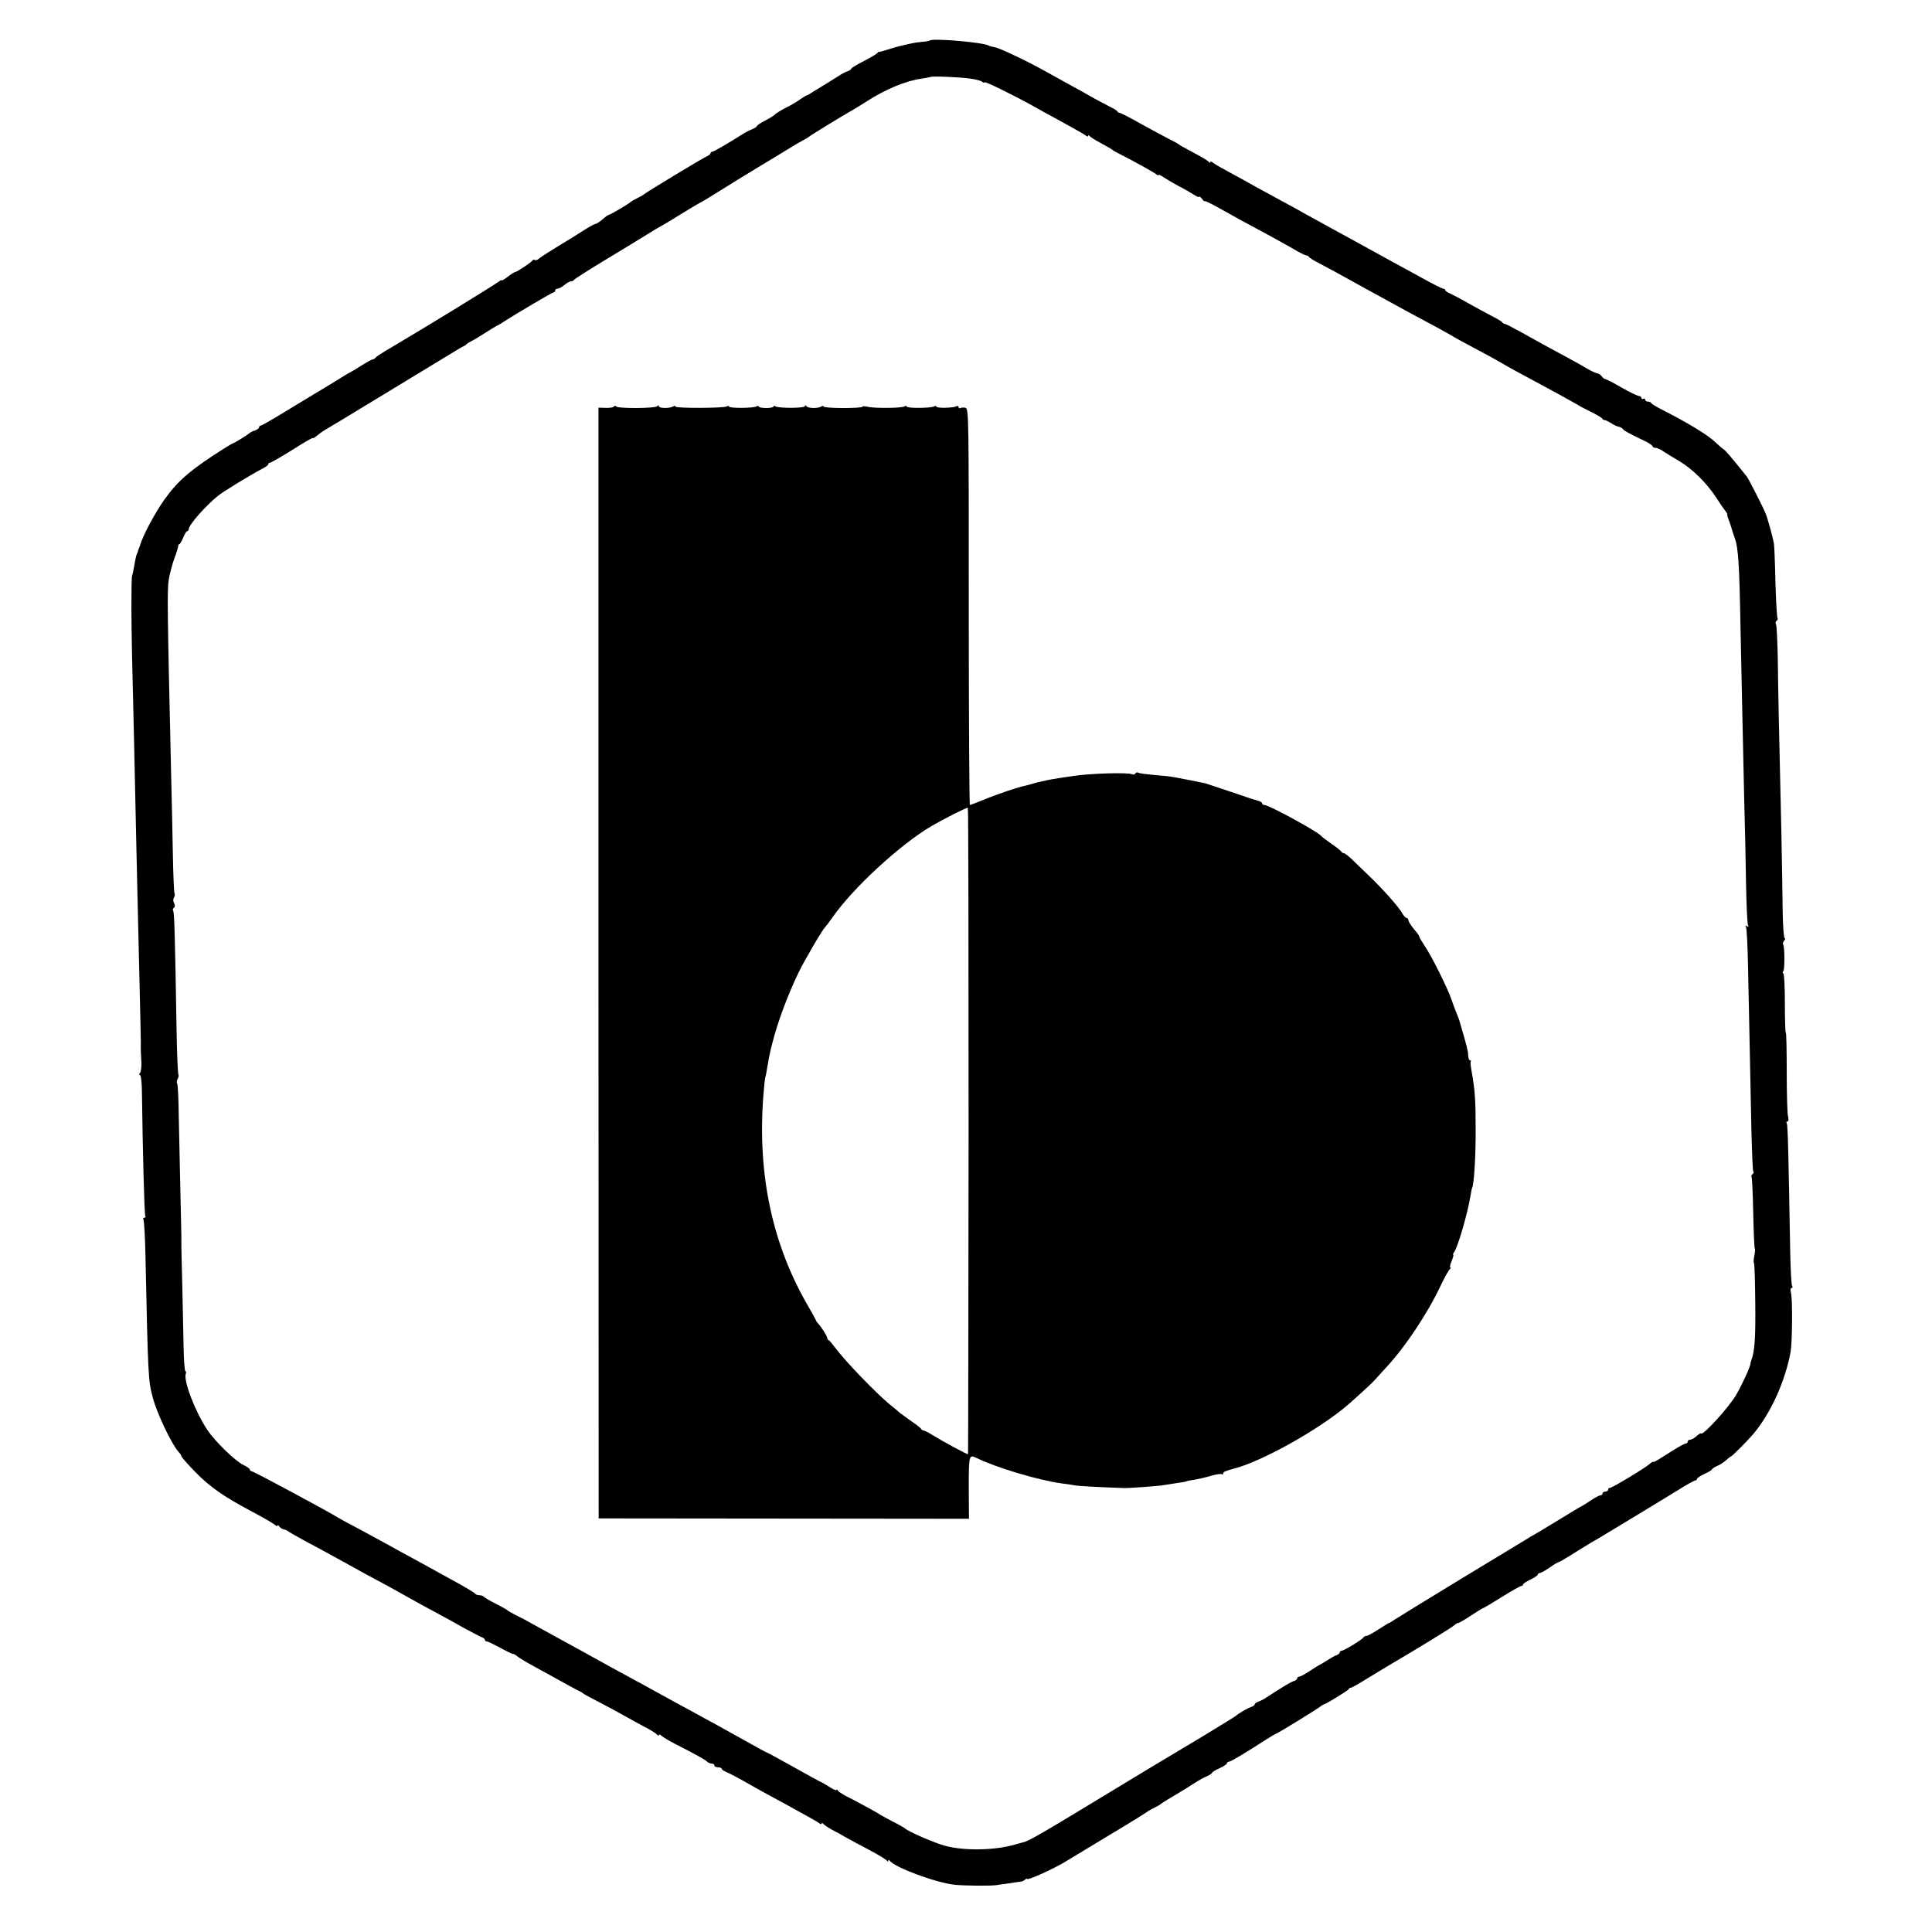
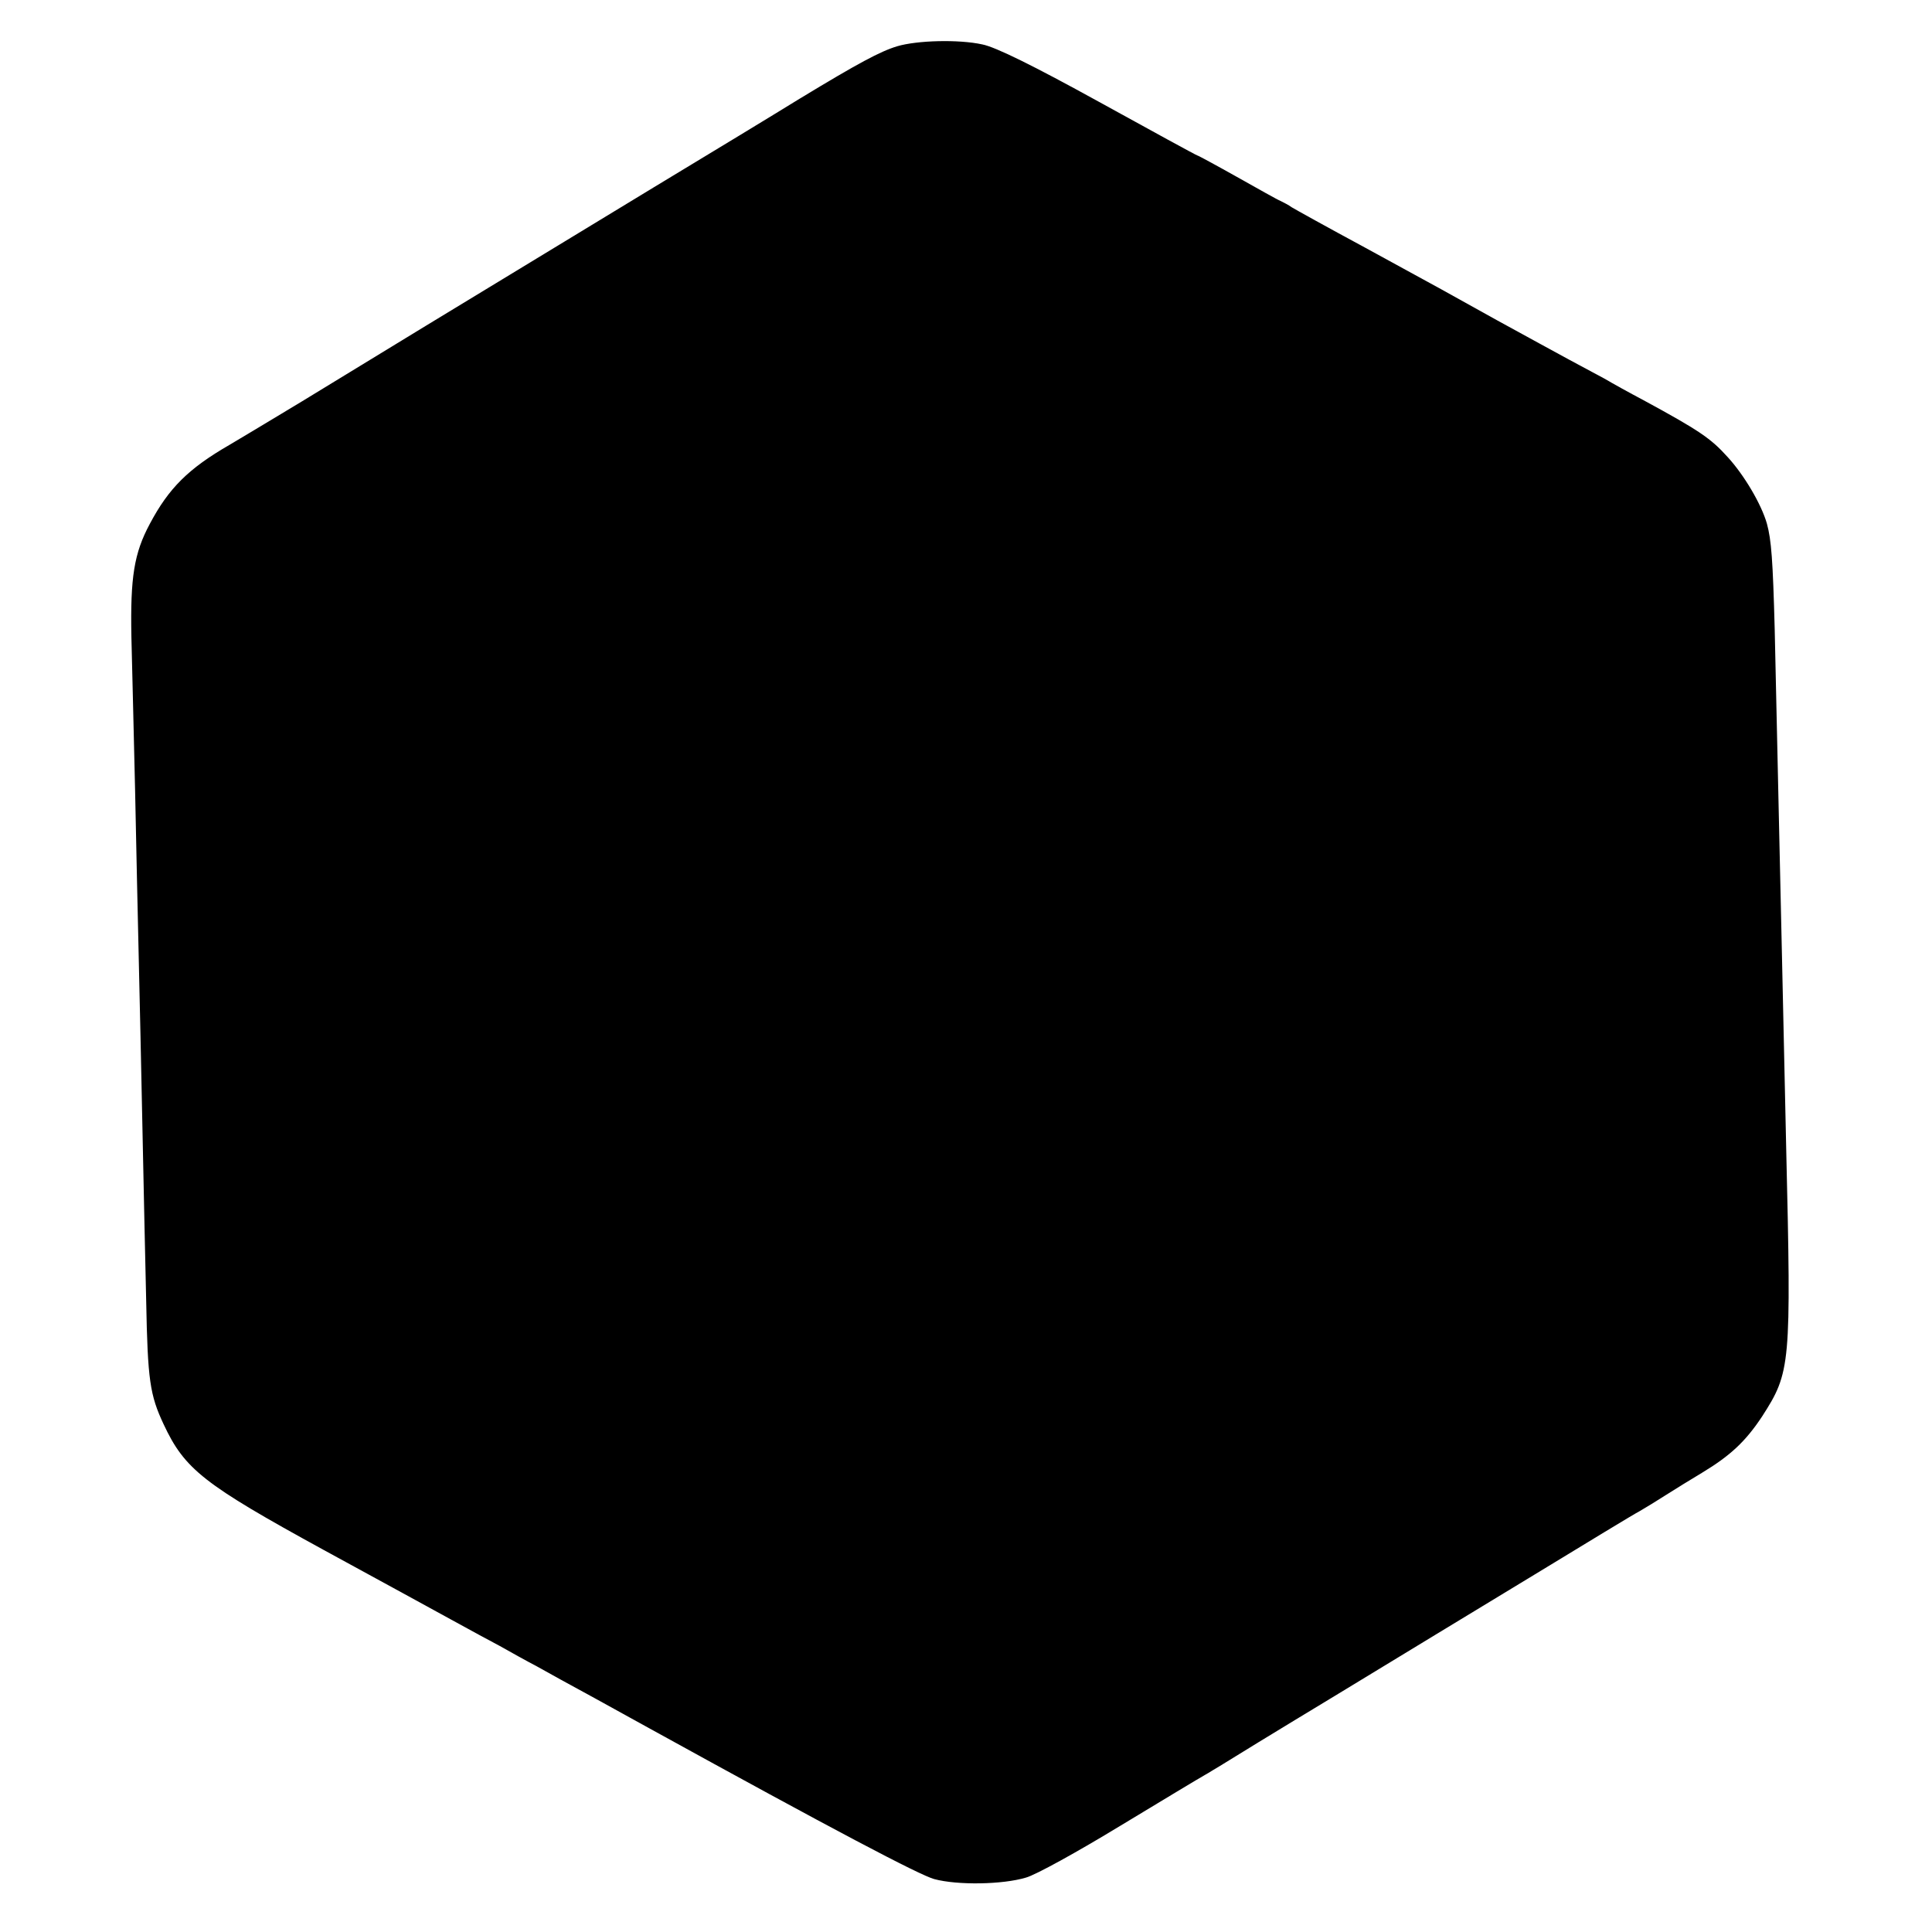
- <svg xmlns="http://www.w3.org/2000/svg" version="1.0" width="1044pt" height="1044pt" viewBox="0 0 1044 1044" preserveAspectRatio="xMidYMid meet">
-   <g transform="translate(0,1044) scale(0.1,-0.1)" fill="#000000" stroke="none">
-     <path d="M5024 10221 c-2 -2 -21 -6 -41 -7 -21 -2 -48 -6 -60 -9 -13 -3 -33 -7 -44 -10 -20 -4 -68 -18 -109 -31 -8 -3 -17 -5 -19 -4 -2 1 -7 -2 -10 -7 -3 -4 -36 -24 -73 -43 -38 -19 -68 -38 -68 -41 0 -4 -8 -9 -17 -13 -10 -3 -27 -11 -38 -18 -11 -7 -42 -27 -70 -44 -27 -17 -63 -39 -80 -49 -16 -11 -32 -20 -35 -20 -3 0 -18 -10 -35 -21 -16 -12 -53 -34 -82 -48 -28 -15 -53 -31 -55 -34 -2 -4 -24 -18 -50 -32 -27 -13 -48 -28 -48 -31 0 -4 -12 -12 -27 -18 -16 -6 -40 -19 -55 -29 -69 -44 -152 -92 -159 -92 -5 0 -9 -3 -9 -7 0 -5 -10 -13 -23 -19 -26 -12 -330 -196 -337 -204 -3 -3 -18 -12 -35 -20 -16 -8 -32 -17 -35 -20 -10 -10 -111 -70 -118 -70 -4 0 -20 -11 -36 -25 -16 -14 -33 -25 -38 -25 -5 0 -33 -15 -61 -33 -29 -19 -92 -58 -142 -88 -49 -30 -96 -60 -103 -67 -8 -6 -17 -10 -22 -7 -5 3 -10 2 -12 -2 -4 -9 -85 -63 -94 -63 -4 0 -22 -11 -41 -26 -18 -14 -33 -22 -33 -19 0 3 -6 1 -12 -5 -20 -16 -391 -244 -546 -335 -9 -6 -39 -23 -67 -40 -27 -16 -53 -33 -56 -38 -3 -5 -10 -9 -15 -9 -5 0 -31 -15 -59 -32 -27 -18 -57 -35 -65 -39 -8 -4 -27 -15 -42 -25 -14 -9 -46 -29 -70 -43 -23 -14 -114 -69 -202 -122 -87 -54 -162 -97 -167 -97 -5 0 -9 -4 -9 -9 0 -5 -10 -13 -22 -17 -12 -3 -26 -11 -32 -16 -13 -11 -79 -52 -86 -53 -3 0 -25 -14 -50 -29 -181 -115 -249 -173 -324 -279 -52 -74 -116 -195 -131 -249 -2 -5 -4 -10 -5 -13 -1 -3 -4 -9 -5 -15 -1 -5 -3 -11 -5 -12 -3 -5 -9 -31 -15 -68 -3 -19 -8 -42 -11 -50 -3 -8 -4 -86 -4 -175 1 -162 3 -251 15 -745 3 -151 8 -358 10 -460 4 -172 8 -366 21 -910 3 -118 5 -222 5 -230 -1 -30 0 -66 3 -110 1 -25 -2 -51 -7 -57 -6 -8 -6 -13 0 -13 5 0 10 -44 10 -97 4 -299 13 -656 18 -664 4 -5 1 -9 -5 -9 -6 0 -8 -5 -5 -11 4 -6 9 -94 11 -195 14 -657 15 -673 39 -764 22 -86 103 -256 142 -298 7 -7 13 -17 13 -21 0 -4 33 -42 74 -84 80 -82 154 -134 311 -217 55 -29 108 -60 118 -68 9 -8 17 -11 17 -6 0 5 4 3 9 -4 4 -7 15 -14 23 -16 9 -1 22 -7 29 -13 8 -6 46 -27 84 -48 71 -38 103 -55 210 -114 33 -19 89 -49 125 -69 36 -19 84 -45 108 -58 166 -93 239 -133 292 -161 25 -13 81 -44 125 -69 44 -24 88 -47 98 -51 9 -3 17 -9 17 -14 0 -5 5 -9 11 -9 6 0 38 -16 72 -34 34 -19 65 -34 68 -33 4 1 15 -5 25 -14 11 -9 53 -34 94 -56 41 -23 104 -57 140 -77 36 -20 76 -42 90 -49 14 -6 27 -14 30 -17 3 -3 28 -17 55 -31 28 -14 76 -40 108 -57 131 -73 164 -90 197 -108 19 -11 38 -23 42 -29 4 -5 8 -6 8 -1 0 5 8 3 18 -6 9 -8 40 -26 67 -40 116 -59 160 -84 173 -95 7 -7 20 -13 28 -13 8 0 14 -4 14 -10 0 -5 9 -10 20 -10 11 0 20 -4 20 -8 0 -4 12 -13 28 -19 15 -6 56 -28 92 -48 36 -21 92 -52 125 -70 33 -18 80 -44 105 -57 25 -14 72 -40 105 -58 33 -18 66 -37 73 -43 6 -5 12 -6 12 -1 0 5 4 5 8 -1 4 -5 25 -20 47 -32 22 -11 58 -31 80 -44 22 -12 78 -43 125 -67 47 -25 88 -50 92 -56 5 -7 8 -7 8 -1 0 6 3 6 8 0 26 -36 250 -119 352 -130 55 -5 196 -7 230 -1 14 2 45 7 70 10 25 4 50 8 55 8 6 0 16 4 23 10 6 6 12 8 12 5 0 -11 148 56 212 96 20 12 126 76 235 142 109 65 200 122 203 125 3 3 19 12 35 20 17 8 32 17 35 20 3 3 19 13 35 23 83 49 139 84 163 100 15 9 39 23 55 29 15 7 27 15 27 19 0 3 18 14 40 24 22 10 40 22 40 27 0 4 5 8 10 8 10 0 86 45 197 117 28 18 54 33 56 33 6 0 228 136 244 150 7 5 14 10 17 10 9 0 131 75 134 82 2 5 7 8 12 8 5 0 45 23 90 51 45 27 98 60 119 72 127 74 338 203 349 214 7 7 17 13 22 13 5 0 36 18 69 40 33 22 62 40 65 40 3 0 48 27 101 60 53 33 100 60 106 60 5 0 9 3 9 8 0 4 18 16 40 26 22 11 40 23 40 28 0 4 5 8 11 8 6 0 29 13 52 29 23 16 45 29 50 30 4 0 32 17 63 36 30 19 80 50 110 68 31 17 70 41 88 52 18 11 102 62 187 113 85 52 183 111 218 133 34 21 67 39 72 39 5 0 9 4 9 8 0 5 18 17 40 27 22 10 40 21 40 24 0 3 13 12 28 19 16 6 38 21 50 32 12 11 23 20 26 20 5 0 81 76 116 116 96 111 176 287 206 449 9 53 11 282 2 318 -4 16 -3 27 3 27 6 0 7 5 3 12 -4 6 -8 84 -10 172 -10 568 -13 697 -19 706 -3 5 -2 10 4 10 6 0 7 11 3 28 -4 15 -7 123 -7 239 0 117 -2 213 -5 213 -3 0 -5 72 -5 160 0 88 -4 160 -8 160 -5 0 -5 6 0 13 8 13 7 136 -2 145 -2 3 0 11 6 19 6 7 8 13 3 13 -5 0 -10 69 -11 153 -1 83 -4 274 -7 422 -14 602 -17 738 -19 920 -2 105 -6 196 -10 202 -4 6 -3 14 3 18 6 4 8 10 5 15 -3 5 -8 91 -11 192 -2 101 -6 195 -8 210 -5 30 -33 134 -45 163 -14 35 -92 187 -101 199 -89 111 -116 142 -127 149 -8 5 -26 21 -41 35 -42 41 -147 105 -302 184 -25 13 -46 26 -48 31 -2 4 -10 7 -18 7 -8 0 -14 5 -14 11 0 5 -4 7 -10 4 -5 -3 -10 -1 -10 4 0 6 -6 11 -13 11 -7 0 -49 20 -93 45 -43 25 -83 46 -89 46 -5 1 -15 8 -20 16 -6 8 -17 15 -25 16 -9 2 -31 12 -50 23 -19 12 -66 38 -105 59 -102 55 -170 92 -257 141 -43 24 -82 44 -87 44 -5 0 -11 4 -13 8 -1 4 -28 20 -58 35 -30 16 -86 46 -125 68 -38 22 -82 45 -97 52 -16 6 -28 15 -28 19 0 4 -5 8 -11 8 -6 0 -61 28 -122 62 -62 34 -130 71 -152 83 -22 12 -112 62 -200 110 -88 48 -185 101 -215 118 -30 16 -68 37 -85 47 -16 9 -59 33 -95 52 -109 59 -173 94 -222 122 -27 14 -69 38 -95 52 -27 14 -54 31 -60 36 -7 6 -13 7 -13 2 0 -5 -4 -4 -8 1 -4 6 -32 23 -62 39 -88 47 -95 51 -100 56 -3 3 -27 16 -55 30 -27 14 -96 51 -152 82 -56 32 -107 58 -112 58 -5 0 -11 3 -13 8 -1 4 -19 15 -38 24 -19 10 -57 30 -85 45 -27 16 -90 51 -140 78 -49 27 -108 60 -130 72 -91 51 -242 123 -267 127 -15 3 -31 7 -36 10 -28 17 -304 41 -318 27z m221 -206 c28 -4 55 -11 61 -16 6 -5 13 -7 16 -4 4 5 157 -70 268 -132 30 -17 75 -42 100 -55 25 -14 72 -40 105 -58 33 -18 66 -37 73 -43 6 -5 12 -6 12 -1 0 5 4 4 8 -1 4 -6 32 -23 62 -39 30 -16 57 -32 60 -35 3 -3 25 -16 50 -28 67 -34 171 -92 187 -104 7 -6 13 -8 13 -5 0 4 12 -1 28 -12 15 -10 52 -32 82 -48 30 -15 67 -37 83 -47 15 -10 27 -15 27 -10 0 4 7 -1 15 -11 8 -11 15 -17 15 -13 0 3 30 -11 68 -32 74 -42 160 -89 267 -146 39 -21 100 -55 137 -76 36 -22 71 -39 76 -39 6 0 12 -3 14 -7 2 -5 26 -20 53 -34 28 -14 142 -76 255 -139 211 -116 260 -143 390 -212 41 -23 80 -44 85 -48 6 -4 55 -31 110 -60 55 -29 125 -67 155 -85 30 -18 96 -54 145 -80 111 -59 245 -133 265 -145 8 -6 40 -22 70 -37 30 -15 57 -31 58 -35 2 -4 8 -8 13 -8 5 0 21 -8 36 -17 14 -10 33 -18 41 -19 8 -2 18 -7 21 -12 5 -9 41 -28 129 -70 17 -9 32 -20 32 -24 0 -4 7 -8 15 -8 9 0 28 -8 43 -19 15 -10 53 -33 85 -52 70 -41 147 -116 199 -195 21 -33 44 -66 51 -74 6 -8 11 -17 11 -20 -2 -5 0 -9 15 -50 5 -14 9 -28 10 -32 1 -4 8 -26 16 -48 18 -51 24 -138 30 -470 7 -329 13 -625 20 -930 4 -129 8 -335 10 -457 2 -122 7 -228 11 -234 5 -8 3 -9 -6 -4 -9 6 -11 4 -5 -5 4 -7 9 -105 11 -219 2 -113 6 -307 9 -431 2 -124 7 -323 9 -442 3 -120 7 -222 10 -227 4 -5 2 -12 -4 -16 -6 -4 -8 -10 -5 -15 3 -5 7 -93 9 -195 2 -102 6 -188 8 -191 3 -3 2 -20 -2 -39 -4 -19 -5 -37 -2 -40 3 -3 6 -101 7 -218 2 -189 -3 -257 -21 -307 -3 -8 -5 -16 -5 -17 3 -11 -43 -111 -77 -170 -39 -67 -178 -220 -189 -209 -3 3 -14 -4 -26 -15 -11 -10 -27 -19 -34 -19 -7 0 -13 -4 -13 -10 0 -5 -4 -10 -10 -10 -5 0 -36 -16 -67 -36 -32 -20 -69 -43 -83 -52 -14 -9 -26 -14 -26 -11 -1 2 -10 -3 -20 -12 -26 -23 -202 -129 -214 -129 -6 0 -10 -4 -10 -10 0 -5 -7 -10 -15 -10 -8 0 -15 -4 -15 -10 0 -5 -5 -10 -11 -10 -6 0 -31 -13 -56 -30 -24 -16 -46 -30 -48 -30 -2 0 -57 -33 -122 -73 -65 -40 -125 -76 -133 -80 -8 -4 -27 -15 -42 -25 -15 -9 -175 -106 -355 -215 -181 -110 -340 -208 -355 -218 -15 -10 -29 -19 -32 -19 -2 0 -28 -16 -57 -35 -30 -19 -59 -35 -65 -35 -7 0 -14 -4 -16 -8 -4 -10 -105 -72 -118 -72 -6 0 -10 -4 -10 -9 0 -5 -8 -11 -17 -15 -10 -3 -31 -15 -48 -26 -16 -11 -37 -23 -45 -27 -8 -4 -34 -20 -56 -35 -23 -15 -47 -28 -53 -28 -6 0 -11 -4 -11 -9 0 -5 -9 -13 -21 -16 -17 -6 -53 -27 -154 -93 -11 -7 -28 -15 -37 -18 -10 -4 -18 -10 -18 -14 0 -4 -8 -10 -17 -13 -19 -6 -74 -38 -83 -48 -3 -3 -83 -52 -178 -110 -207 -124 -229 -137 -264 -158 -15 -9 -110 -66 -210 -127 -397 -241 -469 -283 -498 -289 -3 -1 -24 -7 -47 -13 -106 -31 -271 -34 -373 -7 -56 14 -205 79 -220 95 -3 3 -34 21 -70 39 -36 19 -69 37 -75 42 -10 7 -124 69 -180 97 -16 9 -33 20 -37 26 -4 6 -8 8 -8 3 0 -4 -18 4 -40 18 -22 14 -41 25 -43 25 -2 0 -68 36 -146 80 -79 44 -145 80 -147 80 -3 0 -60 31 -127 69 -116 65 -155 86 -307 169 -36 19 -103 56 -150 82 -47 26 -114 63 -150 82 -36 19 -85 47 -110 60 -25 14 -72 40 -105 58 -33 18 -80 44 -105 58 -25 13 -74 41 -110 60 -36 20 -83 46 -105 58 -22 13 -60 33 -85 45 -25 13 -47 25 -50 29 -3 3 -31 19 -63 35 -32 16 -60 33 -63 37 -3 4 -14 8 -24 8 -10 0 -20 4 -22 8 -1 4 -59 39 -128 76 -69 38 -143 79 -165 91 -22 12 -69 38 -105 57 -36 20 -81 45 -101 56 -21 11 -81 44 -135 73 -55 29 -103 55 -109 59 -26 19 -456 250 -465 250 -5 0 -10 4 -10 9 0 5 -16 16 -35 25 -44 21 -153 127 -194 188 -66 99 -131 268 -117 305 3 7 2 13 -2 13 -4 0 -9 60 -10 133 -1 72 -5 222 -7 332 -3 110 -5 206 -5 213 0 6 0 18 0 25 1 6 -2 122 -5 257 -3 135 -7 323 -9 417 -1 95 -5 176 -9 179 -3 4 -2 14 3 24 5 10 7 20 4 23 -3 3 -8 115 -10 249 -8 491 -12 627 -18 636 -4 6 -2 13 4 17 6 4 7 12 1 24 -6 10 -6 23 -1 31 5 8 6 18 3 23 -3 5 -7 102 -9 215 -2 114 -6 302 -9 417 -21 913 -22 1002 -13 1064 5 29 18 79 29 110 12 31 21 62 22 69 0 6 3 12 7 12 3 0 12 16 20 35 8 19 17 35 22 35 4 0 8 5 8 11 0 22 87 122 157 179 26 22 177 114 240 147 18 9 33 20 33 25 0 4 4 8 10 8 5 0 59 31 120 69 60 39 110 67 110 64 0 -4 10 2 23 13 12 10 33 25 47 33 14 8 129 77 255 154 127 77 242 147 257 156 15 9 71 43 125 76 54 33 102 62 108 64 5 2 12 7 15 10 3 4 16 12 30 19 14 7 45 26 70 42 25 16 54 34 65 40 11 5 27 14 35 20 59 39 264 160 271 160 5 0 9 5 9 10 0 6 6 10 13 10 8 0 24 9 37 20 13 11 29 20 36 20 7 0 14 3 16 8 2 4 77 52 168 107 91 55 192 116 225 137 33 21 67 41 75 45 8 4 56 32 105 63 50 31 97 59 105 63 8 3 58 33 110 66 52 33 146 90 208 128 62 37 136 82 165 100 28 18 63 38 77 45 14 7 27 15 30 18 5 6 198 124 240 147 14 8 45 27 70 43 107 69 214 113 300 125 25 4 46 8 48 9 5 6 166 -1 217 -9z" />
-     <path d="M3317 8243 c-3 -5 -23 -8 -45 -7 l-38 1 0 -3001 1 -3001 1000 -1 1001 -1 -1 168 c0 177 1 181 43 160 107 -52 333 -120 460 -137 26 -3 56 -8 67 -10 16 -4 141 -11 270 -15 24 -1 192 11 215 16 14 2 45 7 70 11 24 3 47 7 50 9 3 2 23 6 45 9 22 4 62 13 89 21 26 8 52 12 57 9 5 -3 9 -1 9 4 0 9 11 13 65 28 141 38 418 190 580 319 35 27 158 139 174 158 9 10 35 39 58 64 103 109 228 296 299 448 21 44 43 83 49 87 5 4 7 8 2 8 -4 0 -1 16 7 35 8 19 12 35 9 35 -3 0 -1 6 4 13 20 24 74 212 89 304 3 21 7 40 9 44 10 16 20 174 19 319 0 160 -4 212 -22 312 -5 26 -7 50 -4 53 3 3 1 5 -4 5 -5 0 -9 10 -10 23 -1 29 -8 56 -48 192 -2 6 -8 24 -15 40 -7 17 -20 50 -28 75 -20 59 -107 234 -144 288 -16 24 -29 46 -29 50 0 4 -13 23 -30 42 -16 19 -29 41 -30 48 0 6 -4 12 -10 12 -5 0 -15 11 -22 24 -17 32 -107 134 -182 205 -32 31 -74 71 -92 89 -18 17 -38 32 -43 32 -5 0 -11 4 -13 8 -1 4 -25 23 -53 42 -27 19 -53 39 -56 43 -16 22 -282 167 -306 167 -7 0 -13 4 -13 9 0 5 -10 11 -22 14 -13 3 -80 25 -149 49 -70 23 -131 44 -135 45 -5 1 -45 9 -89 18 -44 9 -98 19 -120 21 -113 10 -147 14 -155 19 -5 3 -11 1 -15 -5 -4 -6 -11 -7 -17 -4 -18 11 -232 5 -324 -10 -16 -2 -49 -8 -74 -11 -25 -4 -53 -9 -62 -11 -52 -11 -61 -14 -78 -19 -10 -3 -27 -8 -37 -10 -40 -8 -154 -46 -223 -75 -40 -16 -76 -30 -79 -30 -3 0 -6 482 -6 1070 0 1014 0 1070 -17 1076 -10 3 -22 2 -28 -1 -5 -3 -10 -1 -10 5 0 6 -5 8 -11 5 -16 -10 -109 -12 -109 -2 0 4 -5 5 -12 1 -16 -10 -148 -11 -148 -1 0 5 -5 5 -12 1 -15 -10 -166 -11 -200 -2 -16 3 -28 4 -28 0 0 -4 -47 -7 -105 -7 -58 0 -105 4 -105 8 0 5 -6 5 -12 0 -19 -11 -72 -10 -80 2 -5 7 -8 7 -8 0 0 -11 -141 -12 -159 -1 -6 4 -11 4 -11 -1 0 -4 -18 -8 -40 -8 -22 0 -40 4 -40 8 0 5 -5 5 -12 1 -16 -10 -148 -11 -148 -1 0 5 -5 5 -12 1 -16 -10 -278 -11 -278 -1 0 5 -5 5 -12 1 -19 -12 -78 -11 -78 1 0 7 -3 7 -8 0 -9 -12 -214 -14 -223 -1 -4 4 -9 4 -12 -1z m1917 -3915 c-1 -958 -2 -1744 -3 -1746 -2 -4 -138 70 -188 101 -24 15 -47 27 -52 27 -5 0 -11 4 -13 8 -1 4 -25 23 -53 42 -27 19 -55 40 -62 45 -6 6 -33 28 -60 50 -75 63 -235 229 -288 300 -17 22 -33 42 -37 43 -5 2 -8 8 -8 13 0 9 -38 68 -51 79 -3 3 -9 12 -12 20 -4 8 -20 38 -36 65 -197 336 -279 716 -246 1145 4 52 9 98 11 101 2 4 6 24 9 45 5 33 15 84 20 104 1 3 5 19 9 35 27 107 79 250 139 375 29 62 133 240 146 250 3 3 21 26 39 52 112 161 368 396 537 495 67 39 190 101 195 98 3 -2 4 -788 4 -1747z" />
+ <svg xmlns="http://www.w3.org/2000/svg" version="1.0" width="522pt" height="522pt" viewBox="0 0 522 522" preserveAspectRatio="xMidYMid meet">
+   <g transform="translate(0,522) scale(0.1,-0.1)" fill="#000000" stroke="none">
+     <path d="M2424 5095 c-46 -14 -104 -45 -264 -142 -63 -39 -241 -147 -395 -240 -529 -321 -790 -480 -950 -578 -88 -53 -176 -106 -195 -117 -111 -64 -164 -117 -215 -213 -43 -80 -53 -145 -50 -305 2 -69 6 -255 10 -415 3 -159 8 -366 10 -460 2 -93 7 -300 10 -460 3 -159 8 -367 10 -461 4 -213 10 -253 47 -332 57 -122 108 -162 433 -340 356 -194 405 -222 475 -259 30 -17 75 -42 100 -55 25 -14 97 -54 160 -88 63 -35 129 -71 145 -80 497 -274 729 -396 769 -407 63 -17 185 -15 248 4 26 7 140 70 255 140 114 69 217 131 228 137 11 6 31 19 45 27 14 9 151 93 305 186 154 94 397 241 540 328 143 87 271 165 285 172 14 8 45 27 70 43 25 16 69 43 99 61 76 46 117 84 162 152 77 120 79 136 65 727 -4 179 -9 404 -11 500 -5 213 -14 637 -20 900 -5 187 -9 241 -21 285 -15 53 -62 132 -106 180 -46 51 -77 72 -228 154 -36 19 -83 45 -105 58 -22 12 -65 35 -95 51 -30 16 -117 64 -194 106 -162 90 -125 70 -356 196 -102 55 -192 105 -200 110 -8 6 -22 13 -30 17 -8 3 -61 33 -118 65 -57 32 -105 58 -107 58 -2 0 -121 65 -266 145 -176 97 -279 148 -315 155 -64 14 -176 11 -230 -5z" />
  </g>
</svg>
